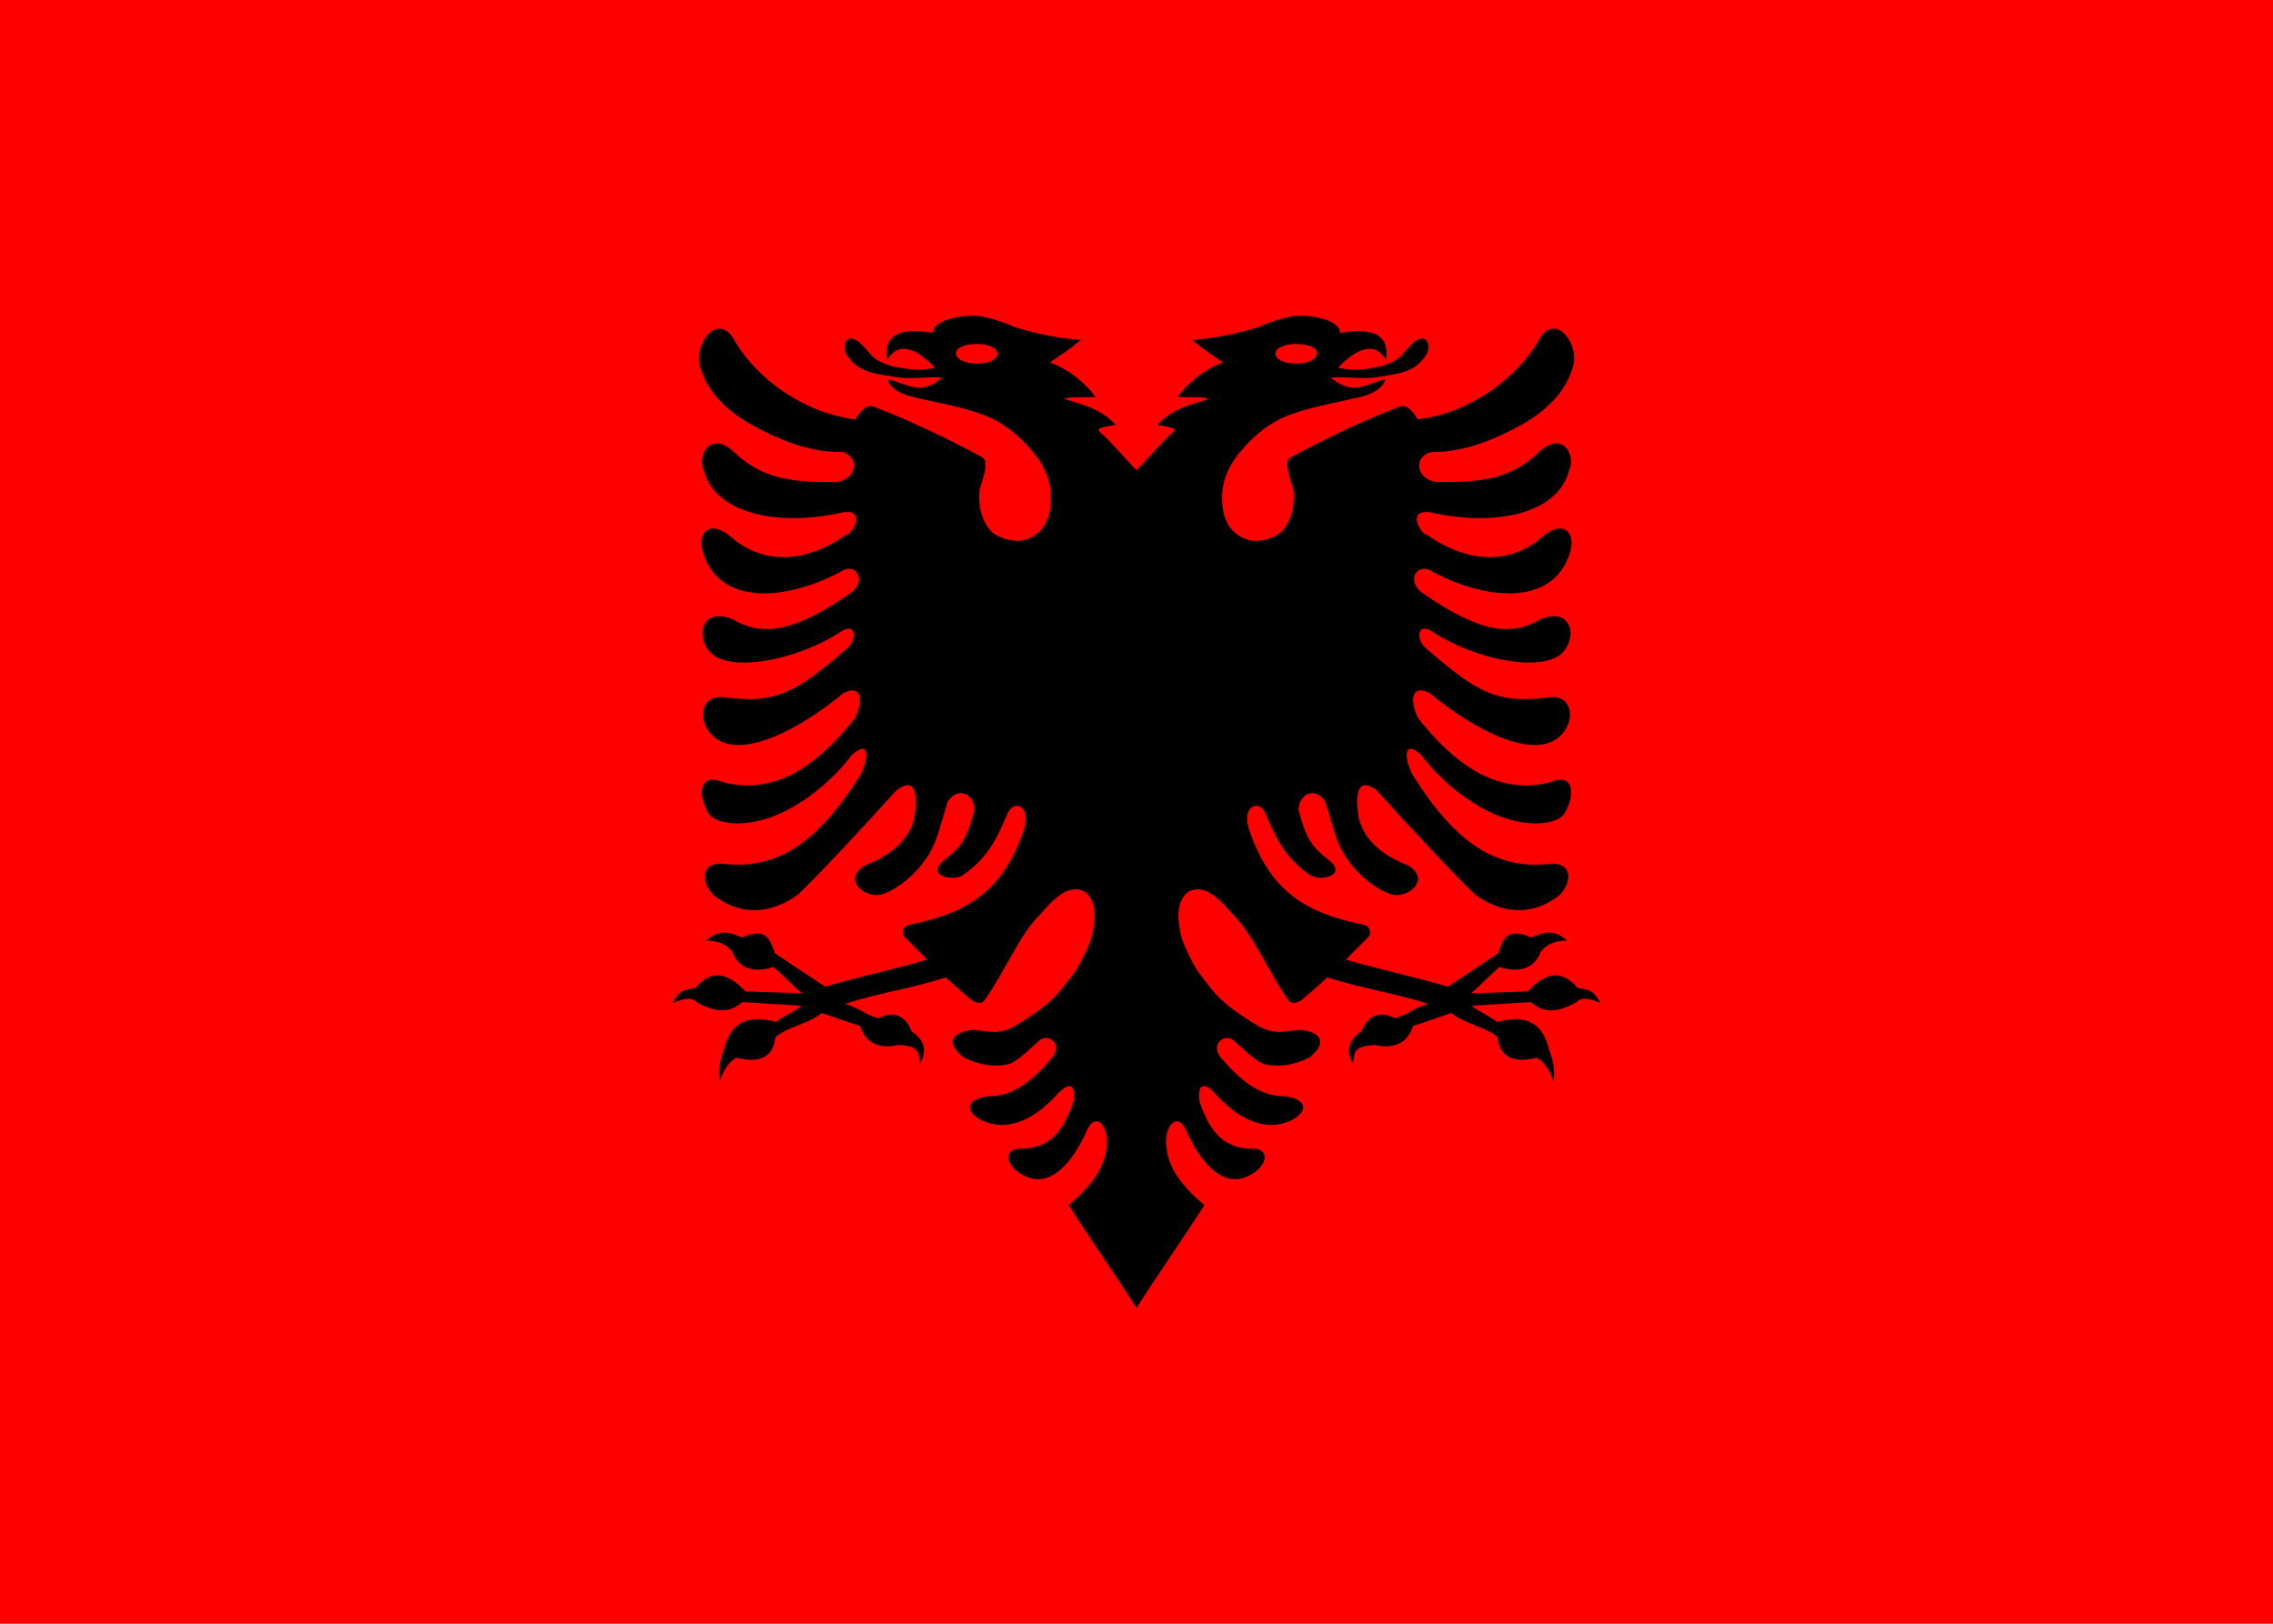
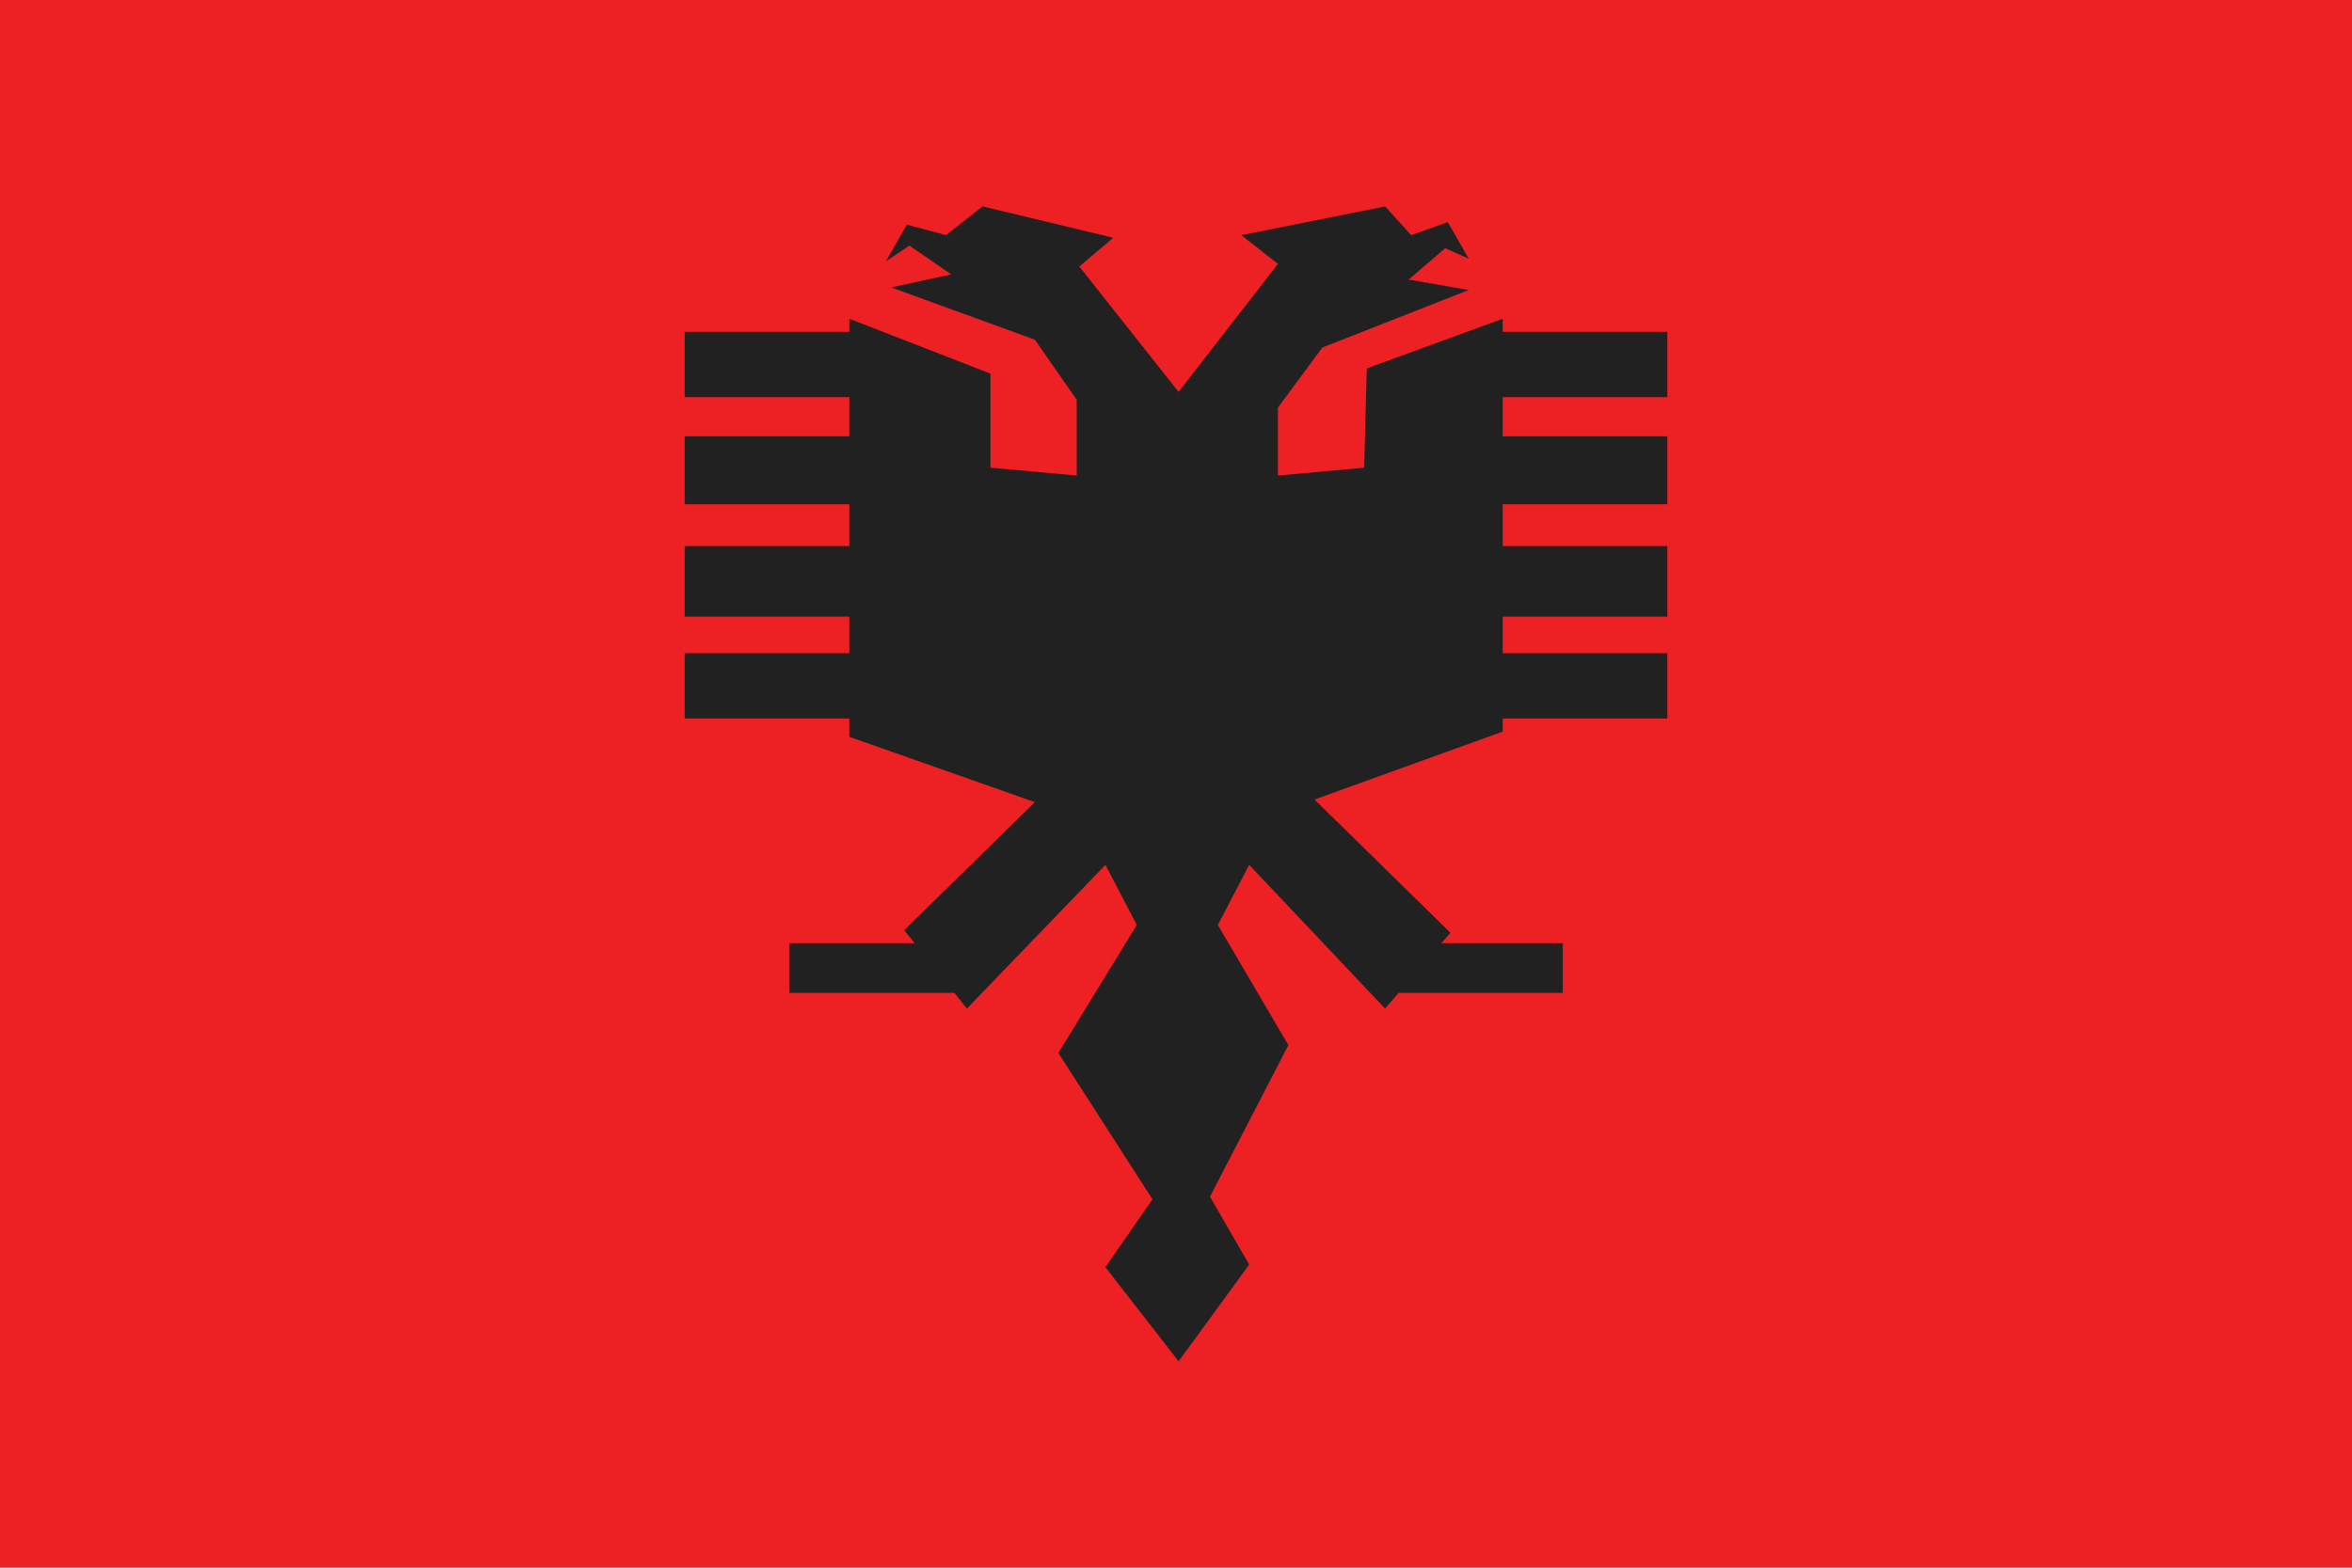
- <svg xmlns="http://www.w3.org/2000/svg" width="700" height="500">
-   <path fill="red" d="M0 0h700v500H0z" />
-   <path d="M300.094 97.204c-4.862-.082-12.93 1.55-12.75 5.282-13.542-2.321-14.952 3.272-14.156 8.25 1.288-1.976 2.857-3.048 4.062-3.25 1.806-.3 3.696.283 5.625 1.468 1.93 1.186 4.056 3.098 5 4.281-4.78 1.143-8.471.405-12.218-.25-1.848-.323-4.433-1.362-5.97-2.437-1.536-1.076-2.02-2.088-4.437-4.563-2.85-2.918-5.882-2.096-4.937 2.438 2.185 4.21 5.836 6.088 10.437 6.844 2.214.363 5.512 1.152 9.25 1.156s7.936-.54 10.22-.063c-1.373.862-2.925 2.347-6 2.938-3.129.601-7.884-1.86-10.782-2.531.368 2.438 3.444 4.718 9.5 5.906 9.951 2.167 18.22 3.814 23.687 6.781 5.467 2.968 8.914 6.683 11.375 9.594 4.899 5.793 5.157 10.24 5.47 11.218 1.007 9.256-2.22 14.463-8.22 16.063-3 .8-8.327-.706-10.28-3-1.954-2.293-3.855-6.234-3.313-12.406.526-2.421 3.295-8.728.937-10.031-10.861-6.004-24.051-12.075-33.594-15.688-2.608-.987-4.756 2.558-5.593 3.938-16.211-1.974-30.827-12.944-37.407-24.625-4.48-7.956-11.866.016-10.625 7.531 2.005 8.388 8.395 14.452 16.063 18.75 7.87 4.333 17.706 8.597 27.656 8.375 5.36 1.014 5.308 7.95-1.125 9.25-12.58.08-22.617-.234-32.094-9.375-7.187-6.563-11.234 1.257-9.156 5.688 3.521 13.658 23.006 17.483 42.719 13.062 7.633-1.264 3.062 6.915.906 7-8.237 5.906-22.983 11.684-35.969-.062-5.942-4.55-9.96-.726-7.75 5.843 5.762 17.128 27.804 13.53 42.938 5.094 3.895-2.171 7.43 2.88 2.687 6.719-18.82 13.15-28.23 13.3-36.718 8.25-10.628-4.191-11.563 7.596-5.25 11.469 7.015 4.304 24.87 1.077 37.968-7.157 5.616-4.174 5.87 2.353 2.313 4.938-15.544 13.433-21.671 16.97-37.875 14.781-8.035-.626-7.915 9.28-1.594 13.156 8.63 5.293 25.483-3.492 38.563-14.344 5.505-2.941 6.409 1.883 3.687 7.594-7.992 10.083-15.493 16.028-22.719 18.781-7.225 2.754-14.175 2.315-19.093.625-6-2.061-6.753 4.174-3.438 9.844 1.998 3.417 10.28 4.513 19.219 1.344 8.939-3.17 18.536-10.603 25.125-19.313 5.733-5.019 5.02 1.724 2.406 6.469-13.194 20.858-25.262 28.596-41.156 27.281-7.048-1.197-8.648 4.284-4.156 9.344 7.887 6.54 17.749 6.336 26.375-.125 7.668-7.394 22.338-23.314 30.03-31.844 5.422-4.322 7.154-.061 5.563 8.719-1.446 5.028-5.068 10.323-14.937 14.187-6.742 3.848-1.68 9.152 3.375 9.25 2.781.054 8.43-3.197 12.75-8.062 5.684-6.4 6.022-10.698 9.156-20.657 2.961-4.854 8.25-2.588 8.25 2.5-2.536 9.976-4.716 11.764-9.844 15.844-4.904 4.605 3.416 6.14 6.22 4.25 8.11-5.467 11.07-12.538 13.78-18.969 1.956-4.641 7.63-2.391 5 5.188-6.286 18.113-16.615 25.245-34.687 28.906-1.832.326-2.949 1.407-2.313 3.531 2.426 2.518 4.856 4.803 7.282 7.313-11.175 3.254-20.254 5.082-31.438 8.344-5.487-3.597-9.92-6.649-15.406-10.25-1.447-3.382-2.122-8.545-10.219-4.906-5.487-2.534-8.018-1.605-11.063.937 4.396.164 6.308 1.341 8.032 3.344 2.25 5.926 7.438 6.499 12.75 4.813 3.455 2.91 5.295 5.143 8.75 8.062-6.45-.22-10.942-.335-17.375-.53-6.141-6.594-11.042-6.233-15.438-1.063-3.35.514-4.77.586-7.062 4.656 3.605-1.48 5.873-1.923 7.437-.312 6.529 3.785 10.794 2.94 14.032 0 6.298.385 11.974.71 18.28 1.125-2.316 1.969-5.495 3.013-7.812 5-9.46-2.707-14.398.936-16.062 8.656-1.268 3.116-1.862 6.323-1.313 9.656.916-3.048 2.388-5.67 5.094-7.312 8.432 2.141 11.603-1.3 12.062-6.344 4.065-3.316 10.194-4.048 14.25-7.406 4.743 1.518 7.036 2.459 11.813 3.968 1.698 5.161 5.541 7.205 11.781 5.875 7.428.233 6.117 3.281 6.719 5.72 1.974-3.502 1.919-6.907-2.656-10-1.665-4.523-5.353-6.58-10.188-3.97-4.55-1.292-5.747-3.149-10.281-4.437 11.468-3.655 19.603-4.478 31.062-8.125 2.869 2.706 5.142 4.648 8.032 7.062 1.523.91 2.98 1.138 3.875 0 7.18-10.393 10.388-19.552 17.062-26.406 2.55-2.835 5.772-6.661 9.344-7.594 1.786-.466 3.976-.181 5.375 1.344s2.497 4.337 2.031 8.531c-.668 6.021-2.123 7.922-3.812 11.532-1.69 3.61-3.754 5.83-5.875 8.593-4.244 5.528-9.843 8.746-13.156 10.907-6.628 4.321-9.431 2.43-14.563 2.156-6.633.744-8.397 3.974-2.969 8.437 5.075 2.64 9.637 2.967 13.344 2.282 3.183-.589 6.908-4.698 9.563-6.907 2.987-3.451 7.94.642 4.562 4.657-6.14 7.294-12.274 12.104-19.844 12-7.954 1.07-6.466 5.54-1.187 7.718 9.501 3.922 18.08-3.423 22.437-8.25 3.363-3.678 5.75-3.822 5.157 1.875-3.338 10.314-7.9 14.298-15.344 14.813-6.039-.56-6.104 4.1-1.688 7.25 10.06 6.963 17.346-4.895 20.75-12.063 2.426-6.465 6.146-3.39 6.532 1.938.05 7.12-3.167 12.932-11.782 20.219 6.592 10.501 14.276 21.182 20.875 31.718l20.005-222.806-20-35.202c-2.083-1.923-9.127-10.223-10.968-11.375-.672-.717-1.08-1.224-.094-1.593.954-.358 3.186-.758 4.688-1.032-4.242-4.249-7.877-5.611-15.907-7.937 1.957-.833 3.86-.348 9.625-.625-2.289-3.248-7.4-8.224-14-10.625 4.359-3.098 5.208-3.306 9.531-6.937-7.486-.531-13.88-1.958-20.312-3.907-4.067-1.901-9.716-3.516-12.469-3.562zm.72 8.72c3.955-.001 6.405 1.355 6.405 2.999 0 1.672-2.45 3.031-6.406 3.031-3.94 0-6.437-1.483-6.437-3.156 0-1.644 2.497-2.875 6.437-2.875" />
-   <path d="M399.906 97.204c4.862-.082 12.93 1.55 12.75 5.282 13.542-2.321 14.952 3.272 14.156 8.25-1.288-1.976-2.857-3.048-4.062-3.25-1.806-.3-3.696.283-5.625 1.468-1.93 1.186-4.056 3.098-5 4.281 4.78 1.143 8.471.405 12.218-.25 1.848-.323 4.433-1.362 5.97-2.437 1.536-1.076 2.02-2.088 4.437-4.563 2.85-2.918 5.882-2.096 4.937 2.438-2.185 4.21-5.836 6.088-10.437 6.844-2.214.363-5.512 1.152-9.25 1.156s-7.936-.54-10.22-.063c1.373.862 2.925 2.347 6 2.938 3.129.601 7.884-1.86 10.782-2.531-.368 2.438-3.444 4.718-9.5 5.906-9.951 2.167-18.22 3.814-23.687 6.781-5.467 2.968-8.914 6.683-11.375 9.594-4.899 5.793-5.157 10.24-5.47 11.218-1.007 9.256 2.22 14.463 8.22 16.063 3 .8 8.327-.706 10.28-3 1.954-2.293 3.855-6.234 3.313-12.406-.526-2.421-3.295-8.728-.937-10.031 10.861-6.004 24.051-12.075 33.594-15.688 2.608-.987 4.756 2.558 5.593 3.938 16.211-1.974 30.827-12.944 37.407-24.625 4.48-7.956 11.866.016 10.625 7.531-2.005 8.388-8.395 14.452-16.063 18.75-7.87 4.333-17.706 8.597-27.656 8.375-5.36 1.014-5.308 7.95 1.125 9.25 12.58.08 22.617-.234 32.094-9.375 7.187-6.563 11.234 1.257 9.156 5.688-3.521 13.658-23.006 17.483-42.719 13.062-7.633-1.264-3.062 6.915-.906 7 8.237 5.906 22.983 11.684 35.969-.062 5.942-4.55 9.96-.726 7.75 5.843-5.762 17.128-27.804 13.53-42.938 5.094-3.895-2.171-7.43 2.88-2.687 6.719 18.82 13.15 28.23 13.3 36.718 8.25 10.628-4.191 11.563 7.596 5.25 11.469-7.015 4.304-24.87 1.077-37.968-7.157-5.616-4.174-5.87 2.353-2.313 4.938 15.544 13.433 21.671 16.97 37.875 14.781 8.035-.626 7.915 9.28 1.594 13.156-8.63 5.293-25.483-3.492-38.563-14.344-5.505-2.941-6.409 1.883-3.687 7.594 7.992 10.083 15.493 16.028 22.719 18.781 7.225 2.754 14.175 2.315 19.093.625 6-2.061 6.753 4.174 3.438 9.844-1.998 3.417-10.28 4.513-19.219 1.344-8.939-3.17-18.536-10.603-25.125-19.313-5.733-5.019-5.02 1.724-2.406 6.469 13.194 20.858 25.262 28.596 41.156 27.281 7.048-1.197 8.648 4.284 4.156 9.344-7.887 6.54-17.749 6.336-26.375-.125-7.668-7.394-22.338-23.314-30.03-31.844-5.422-4.322-7.154-.061-5.563 8.719 1.446 5.028 5.068 10.323 14.937 14.187 6.742 3.848 1.68 9.152-3.375 9.25-2.781.054-8.43-3.197-12.75-8.062-5.684-6.4-6.022-10.698-9.156-20.657-2.961-4.854-8.25-2.588-8.25 2.5 2.536 9.976 4.716 11.764 9.844 15.844 4.904 4.605-3.416 6.14-6.22 4.25-8.11-5.467-11.07-12.538-13.78-18.969-1.956-4.641-7.63-2.391-5 5.188 6.286 18.113 16.615 25.245 34.687 28.906 1.832.326 2.949 1.407 2.313 3.531-2.426 2.518-4.856 4.803-7.282 7.313 11.175 3.254 20.254 5.082 31.438 8.344 5.487-3.597 9.92-6.649 15.406-10.25 1.447-3.382 2.122-8.545 10.219-4.906 5.487-2.534 8.018-1.605 11.063.937-4.396.164-6.308 1.341-8.032 3.344-2.25 5.926-7.438 6.499-12.75 4.813-3.455 2.91-5.295 5.143-8.75 8.062 6.45-.22 10.943-.335 17.375-.53 6.141-6.594 11.042-6.233 15.438-1.063 3.35.514 4.77.586 7.062 4.656-3.605-1.48-5.873-1.923-7.437-.312-6.529 3.785-10.794 2.94-14.032 0-6.298.385-11.974.71-18.28 1.125 2.316 1.969 5.495 3.013 7.812 5 9.46-2.707 14.398.936 16.062 8.656 1.268 3.116 1.862 6.323 1.313 9.656-.916-3.048-2.388-5.67-5.094-7.312-8.432 2.141-11.603-1.3-12.062-6.344-4.065-3.316-10.194-4.048-14.25-7.406-4.743 1.518-7.036 2.459-11.813 3.968-1.698 5.161-5.541 7.205-11.781 5.875-7.428.233-6.117 3.281-6.719 5.72-1.974-3.502-1.919-6.907 2.656-10 1.665-4.523 5.353-6.58 10.188-3.97 4.55-1.292 5.747-3.149 10.281-4.437-11.468-3.655-19.603-4.478-31.062-8.125-2.869 2.706-5.142 4.648-8.032 7.062-1.522.91-2.98 1.138-3.875 0-7.18-10.393-10.388-19.552-17.062-26.406-2.55-2.835-5.772-6.661-9.344-7.594-1.786-.466-3.976-.181-5.375 1.344s-2.497 4.337-2.031 8.531c.668 6.021 2.123 7.922 3.812 11.532 1.69 3.61 3.754 5.83 5.875 8.593 4.244 5.528 9.843 8.746 13.156 10.907 6.628 4.321 9.431 2.43 14.563 2.156 6.633.744 8.397 3.974 2.969 8.437-5.075 2.64-9.637 2.967-13.344 2.282-3.183-.589-6.908-4.698-9.563-6.907-2.987-3.451-7.94.642-4.562 4.657 6.14 7.294 12.274 12.104 19.844 12 7.954 1.07 6.466 5.54 1.187 7.718-9.501 3.922-18.08-3.423-22.437-8.25-3.363-3.678-5.75-3.822-5.157 1.875 3.338 10.314 7.9 14.298 15.344 14.813 6.039-.56 6.104 4.1 1.688 7.25-10.06 6.963-17.346-4.895-20.75-12.063-2.426-6.465-6.146-3.39-6.532 1.938-.05 7.12 3.167 12.932 11.782 20.219-6.592 10.501-14.276 21.182-20.875 31.718l-20.005-222.806 20-35.202c2.083-1.923 9.127-10.223 10.968-11.375.672-.717 1.08-1.224.094-1.593-.954-.358-3.186-.758-4.688-1.032 4.242-4.249 7.877-5.611 15.907-7.937-1.957-.833-3.86-.348-9.625-.625 2.289-3.248 7.4-8.224 14-10.625-4.359-3.098-5.208-3.306-9.531-6.937 7.486-.531 13.88-1.958 20.312-3.907 4.067-1.901 9.716-3.516 12.469-3.562zm-.72 8.72c-3.955-.001-6.405 1.355-6.405 2.999 0 1.672 2.45 3.031 6.406 3.031 3.94 0 6.437-1.483 6.437-3.156 0-1.644-2.497-2.875-6.437-2.875" />
+ <svg xmlns="http://www.w3.org/2000/svg" viewBox="0 0 90 60">
+   <path fill="#ED2024" d="M0 0h90v60H0z" />
+   <path fill="#212121" d="M32.5 12.2v16l7.1 2.5-5 4.9 2.4 3 5.3-5.5 1.2 2.3-3 4.9 3.6 5.6-1.8 2.6 2.8 3.6 2.7-3.7-1.5-2.6 3-5.8-2.7-4.6 1.2-2.3 5.2 5.5 2.5-2.9-5.2-5.1 7.2-2.6V12.2l-5.2 1.9-.1 3.8-3.3.3v-2.6l1.7-2.3 5.6-2.2-2.3-.4 1.4-1.2.9.4-.8-1.4L54 9l-1-1.1L47.5 9l1.4 1.1-3.8 4.9-3.8-4.8 1.3-1.1-5-1.2L36.2 9l-1.5-.4-.8 1.4.9-.6 1.6 1.1-2.3.5 5.5 2 1.6 2.3v2.9l-3.3-.3v-3.6z" />
+   <g fill="#212121">
+     <path d="M26.2 25h6.4v2.5h-6.4zM26.2 20.9h6.4v2.7h-6.4zM26.2 16.7h6.4v2.6h-6.4zM26.2 12.7h6.4v2.5h-6.4z" />
+   </g>
+   <g fill="#212121">
+     <path d="M57.4 25h6.4v2.5h-6.4zM57.4 20.9h6.4v2.7h-6.4zM57.4 16.7h6.4v2.6h-6.4zM57.4 12.7h6.4v2.5h-6.4z" />
+   </g>
+   <path fill="#212121" d="M53.4 36.1h6.4V38h-6.4zM30.2 36.1h6.4V38h-6.4z" />
</svg>
